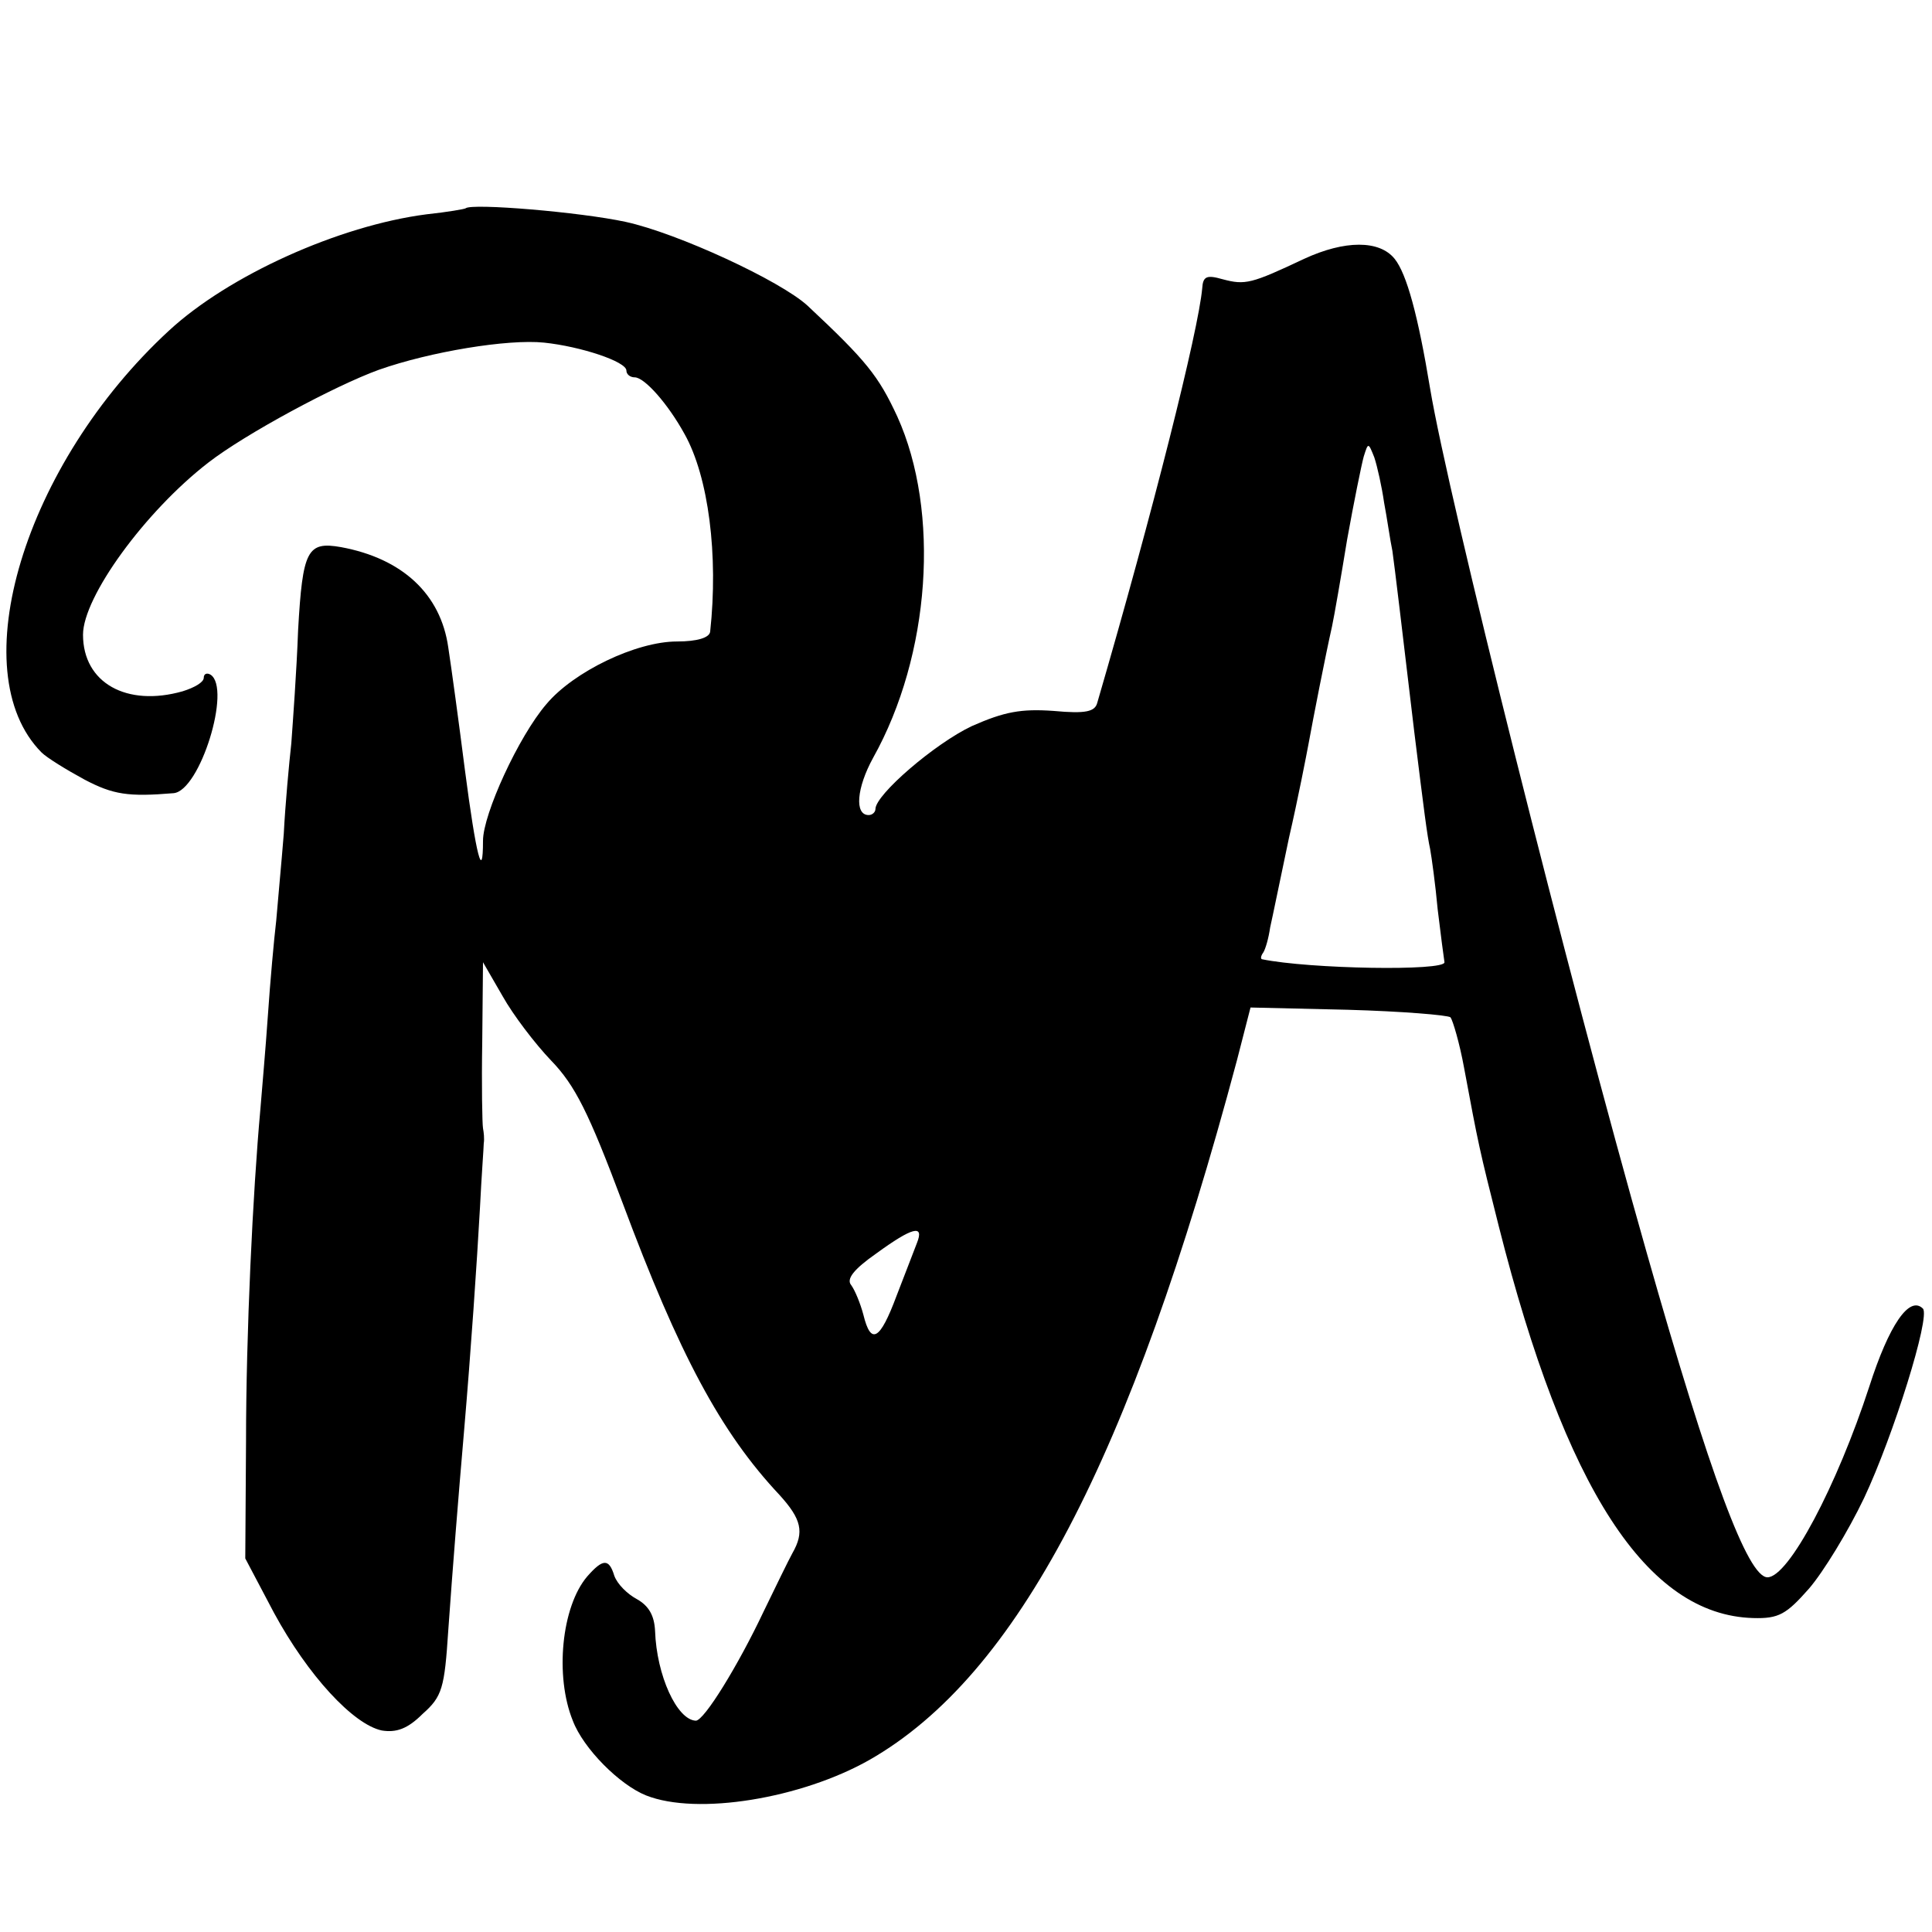
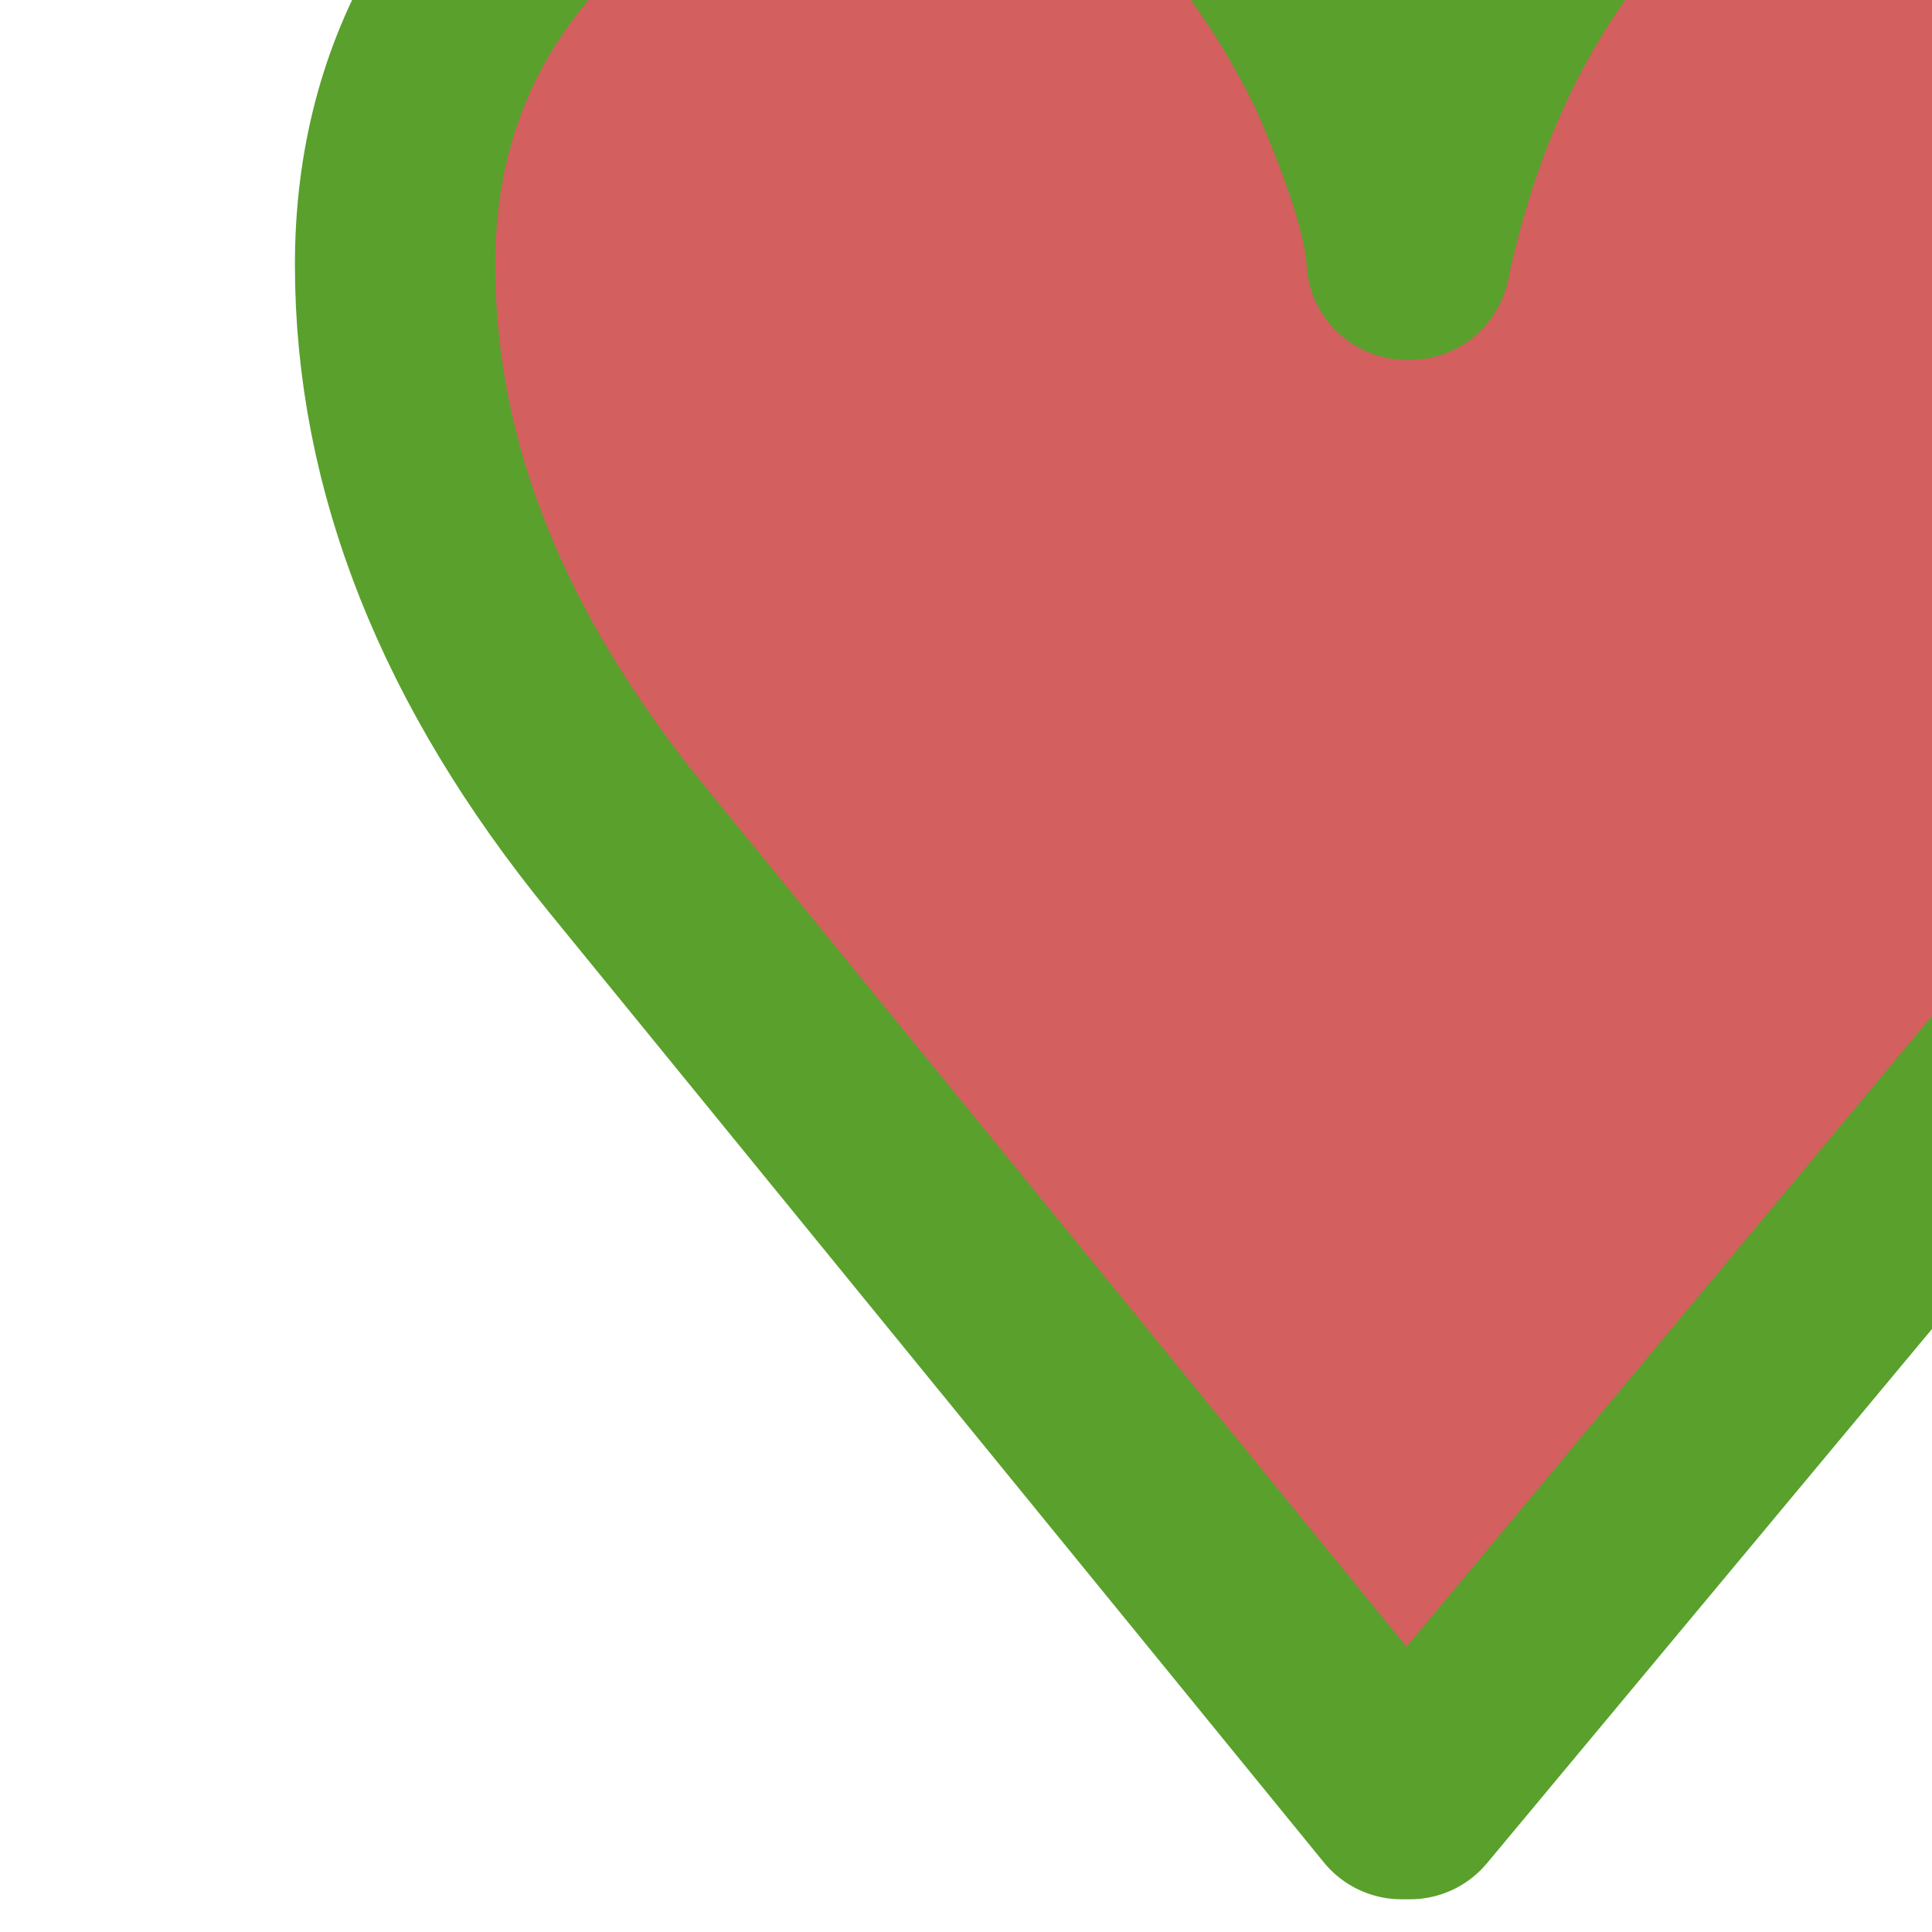
- <svg xmlns="http://www.w3.org/2000/svg" version="1.0" width="256pt" height="256pt" viewBox="0 0 256 256" preserveAspectRatio="xMidYMid meet">
-   <g transform="translate(0,256) scale(0.1,-0.1)" fill="#000000" stroke="none">
-     <path d="M617 2284 c-1 -1 -24 -5 -52 -8 -116 -15 -262 -81 -341 -154 -192 -177 -275 -452 -169 -559 7 -7 33 -23 57 -36 38 -20 58 -23 118 -18 35 3 77 139 49 157 -5 3 -9 1 -9 -4 0 -6 -12 -13 -28 -18 -74 -21 -132 11 -132 75 0 50 82 163 166 228 49 38 168 102 226 123 68 24 171 41 219 36 48 -5 109 -25 109 -37 0 -5 5 -9 11 -9 13 0 44 -35 66 -75 32 -57 45 -161 34 -262 -1 -8 -17 -13 -44 -13 -54 0 -137 -40 -173 -83 -37 -43 -84 -146 -84 -181 0 -55 -9 -21 -24 94 -8 63 -18 136 -22 162 -10 71 -61 118 -142 133 -45 8 -51 -4 -57 -110 -2 -55 -7 -122 -9 -150 -3 -27 -8 -81 -10 -120 -3 -38 -8 -90 -10 -115 -3 -25 -8 -81 -11 -125 -3 -44 -8 -100 -10 -125 -10 -110 -19 -297 -19 -440 l-1 -155 38 -72 c45 -83 105 -148 143 -156 19 -3 34 2 54 22 26 23 29 34 34 111 6 85 13 172 21 265 9 105 17 223 21 295 2 41 5 80 5 85 1 6 0 15 -1 20 -1 6 -2 57 -1 115 l1 105 26 -45 c14 -25 43 -63 64 -85 32 -33 50 -69 95 -189 75 -201 130 -304 208 -387 29 -32 33 -49 17 -77 -5 -9 -22 -44 -38 -77 -34 -72 -79 -145 -90 -145 -25 1 -52 60 -54 119 -1 20 -8 33 -24 42 -13 7 -26 20 -30 31 -7 23 -15 23 -36 -1 -34 -40 -43 -132 -19 -191 14 -37 62 -85 97 -99 68 -27 206 -4 296 47 196 112 346 399 487 927 l18 70 129 -3 c71 -2 132 -7 136 -10 3 -4 12 -34 18 -67 19 -102 20 -107 46 -210 88 -348 196 -515 337 -519 34 -1 44 5 74 39 19 22 52 76 73 120 39 83 88 240 78 251 -18 18 -45 -22 -71 -103 -43 -132 -107 -253 -135 -253 -26 0 -76 134 -160 430 -105 369 -263 1001 -287 1145 -16 97 -31 152 -47 172 -20 25 -66 25 -120 0 -70 -33 -78 -35 -108 -27 -21 6 -26 4 -27 -12 -5 -56 -65 -295 -139 -549 -3 -12 -15 -15 -58 -11 -43 3 -65 -1 -108 -20 -49 -23 -128 -91 -128 -110 0 -4 -4 -8 -9 -8 -19 0 -16 36 6 76 76 136 89 326 32 452 -25 54 -41 74 -119 147 -36 33 -172 96 -241 111 -60 13 -204 25 -212 18z m1217 -390 c4 -21 8 -50 11 -64 3 -21 13 -105 29 -240 13 -105 17 -137 21 -155 2 -11 7 -47 10 -80 4 -33 8 -64 9 -70 1 -12 -179 -9 -242 4 -2 1 -1 5 2 9 3 5 7 19 9 33 3 13 14 67 25 119 12 52 23 109 26 125 6 33 22 115 31 155 3 14 12 66 20 115 9 50 19 99 22 110 6 19 6 19 14 -1 4 -12 10 -39 13 -60z m-619 -981 c-4 -10 -16 -42 -27 -70 -22 -59 -34 -66 -44 -25 -4 15 -11 32 -16 39 -7 8 3 21 33 42 48 35 64 39 54 14z" />
+ <svg xmlns="http://www.w3.org/2000/svg" width="67" height="67" viewBox="0 0 17.727 17.727" version="1.1" id="svg1">
+   <defs id="defs1" />
+   <g id="layer1">
+     <text xml:space="preserve" style="font-size:25.93px;font-family:Gabriola;-inkscape-font-specification:Gabriola;writing-mode:lr-tb;direction:ltr;fill:#d35f5f;stroke:#5aa02c;stroke-width:1.838;stroke-linejoin:round" x="1.312" y="16.504" id="text2">
+       <tspan id="tspan2" style="stroke:#5aa02c;stroke-width:1.838" x="1.312" y="16.504">♥</tspan>
+     </text>
  </g>
</svg>
